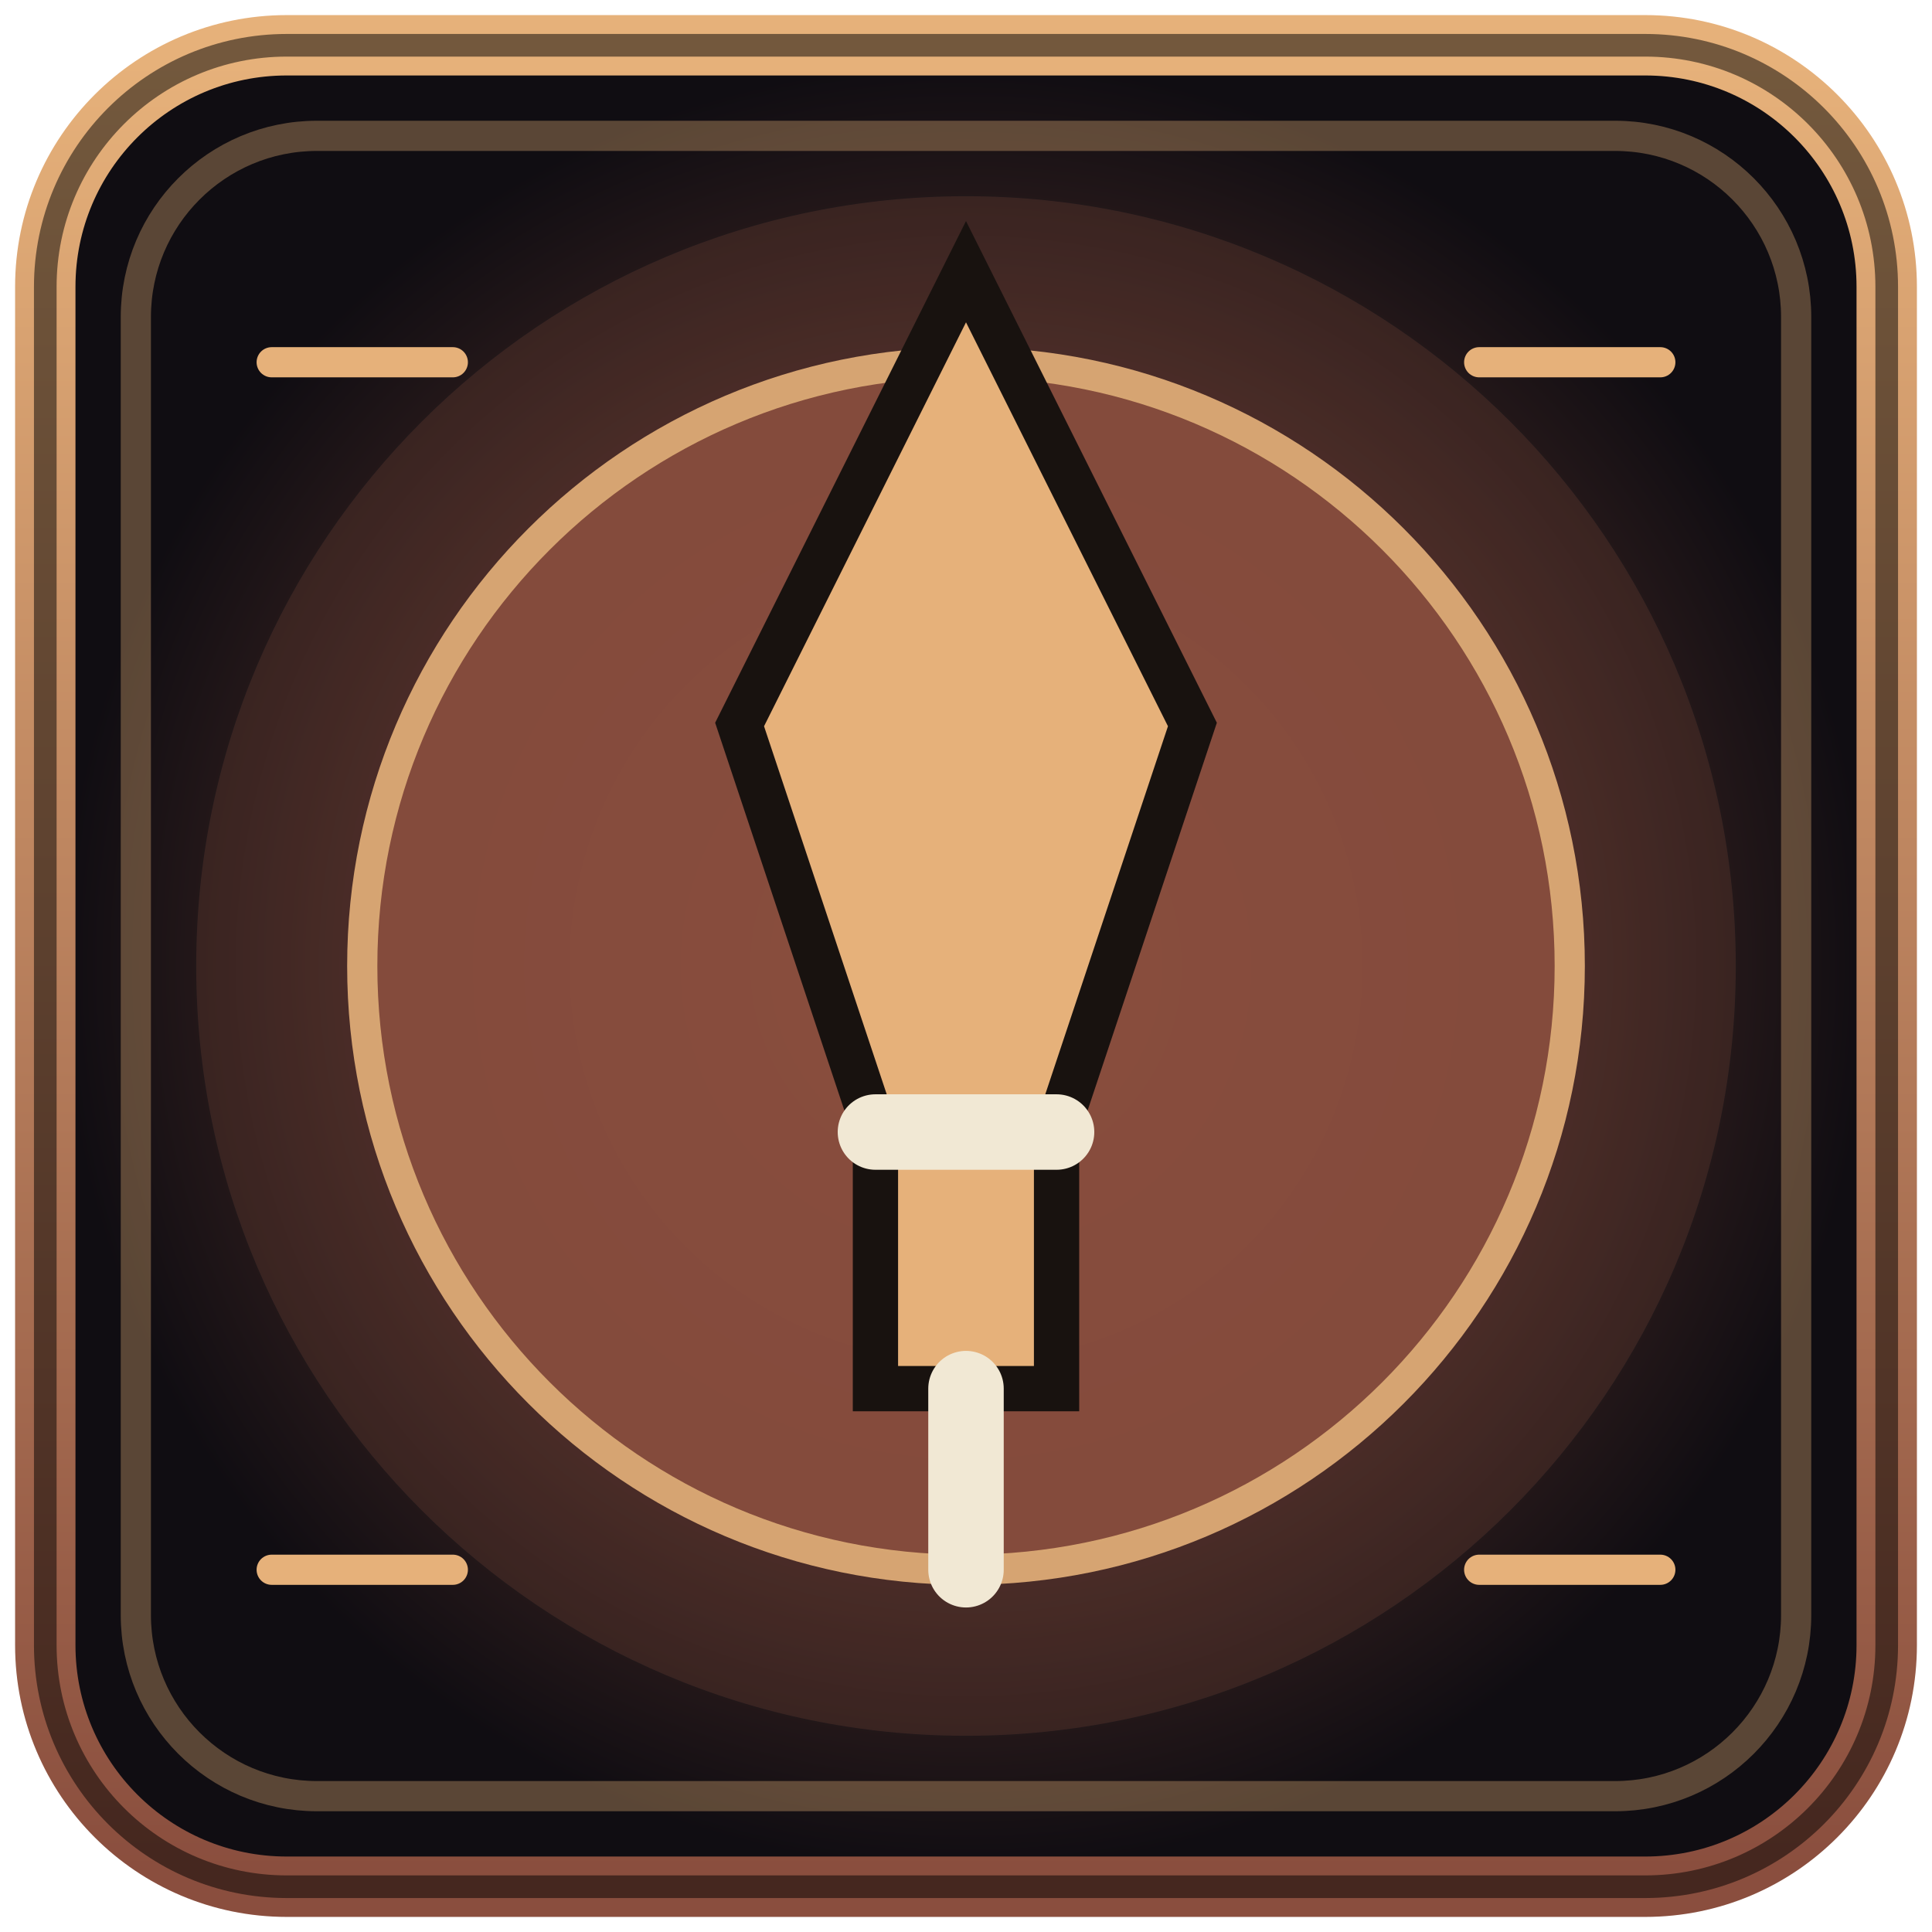
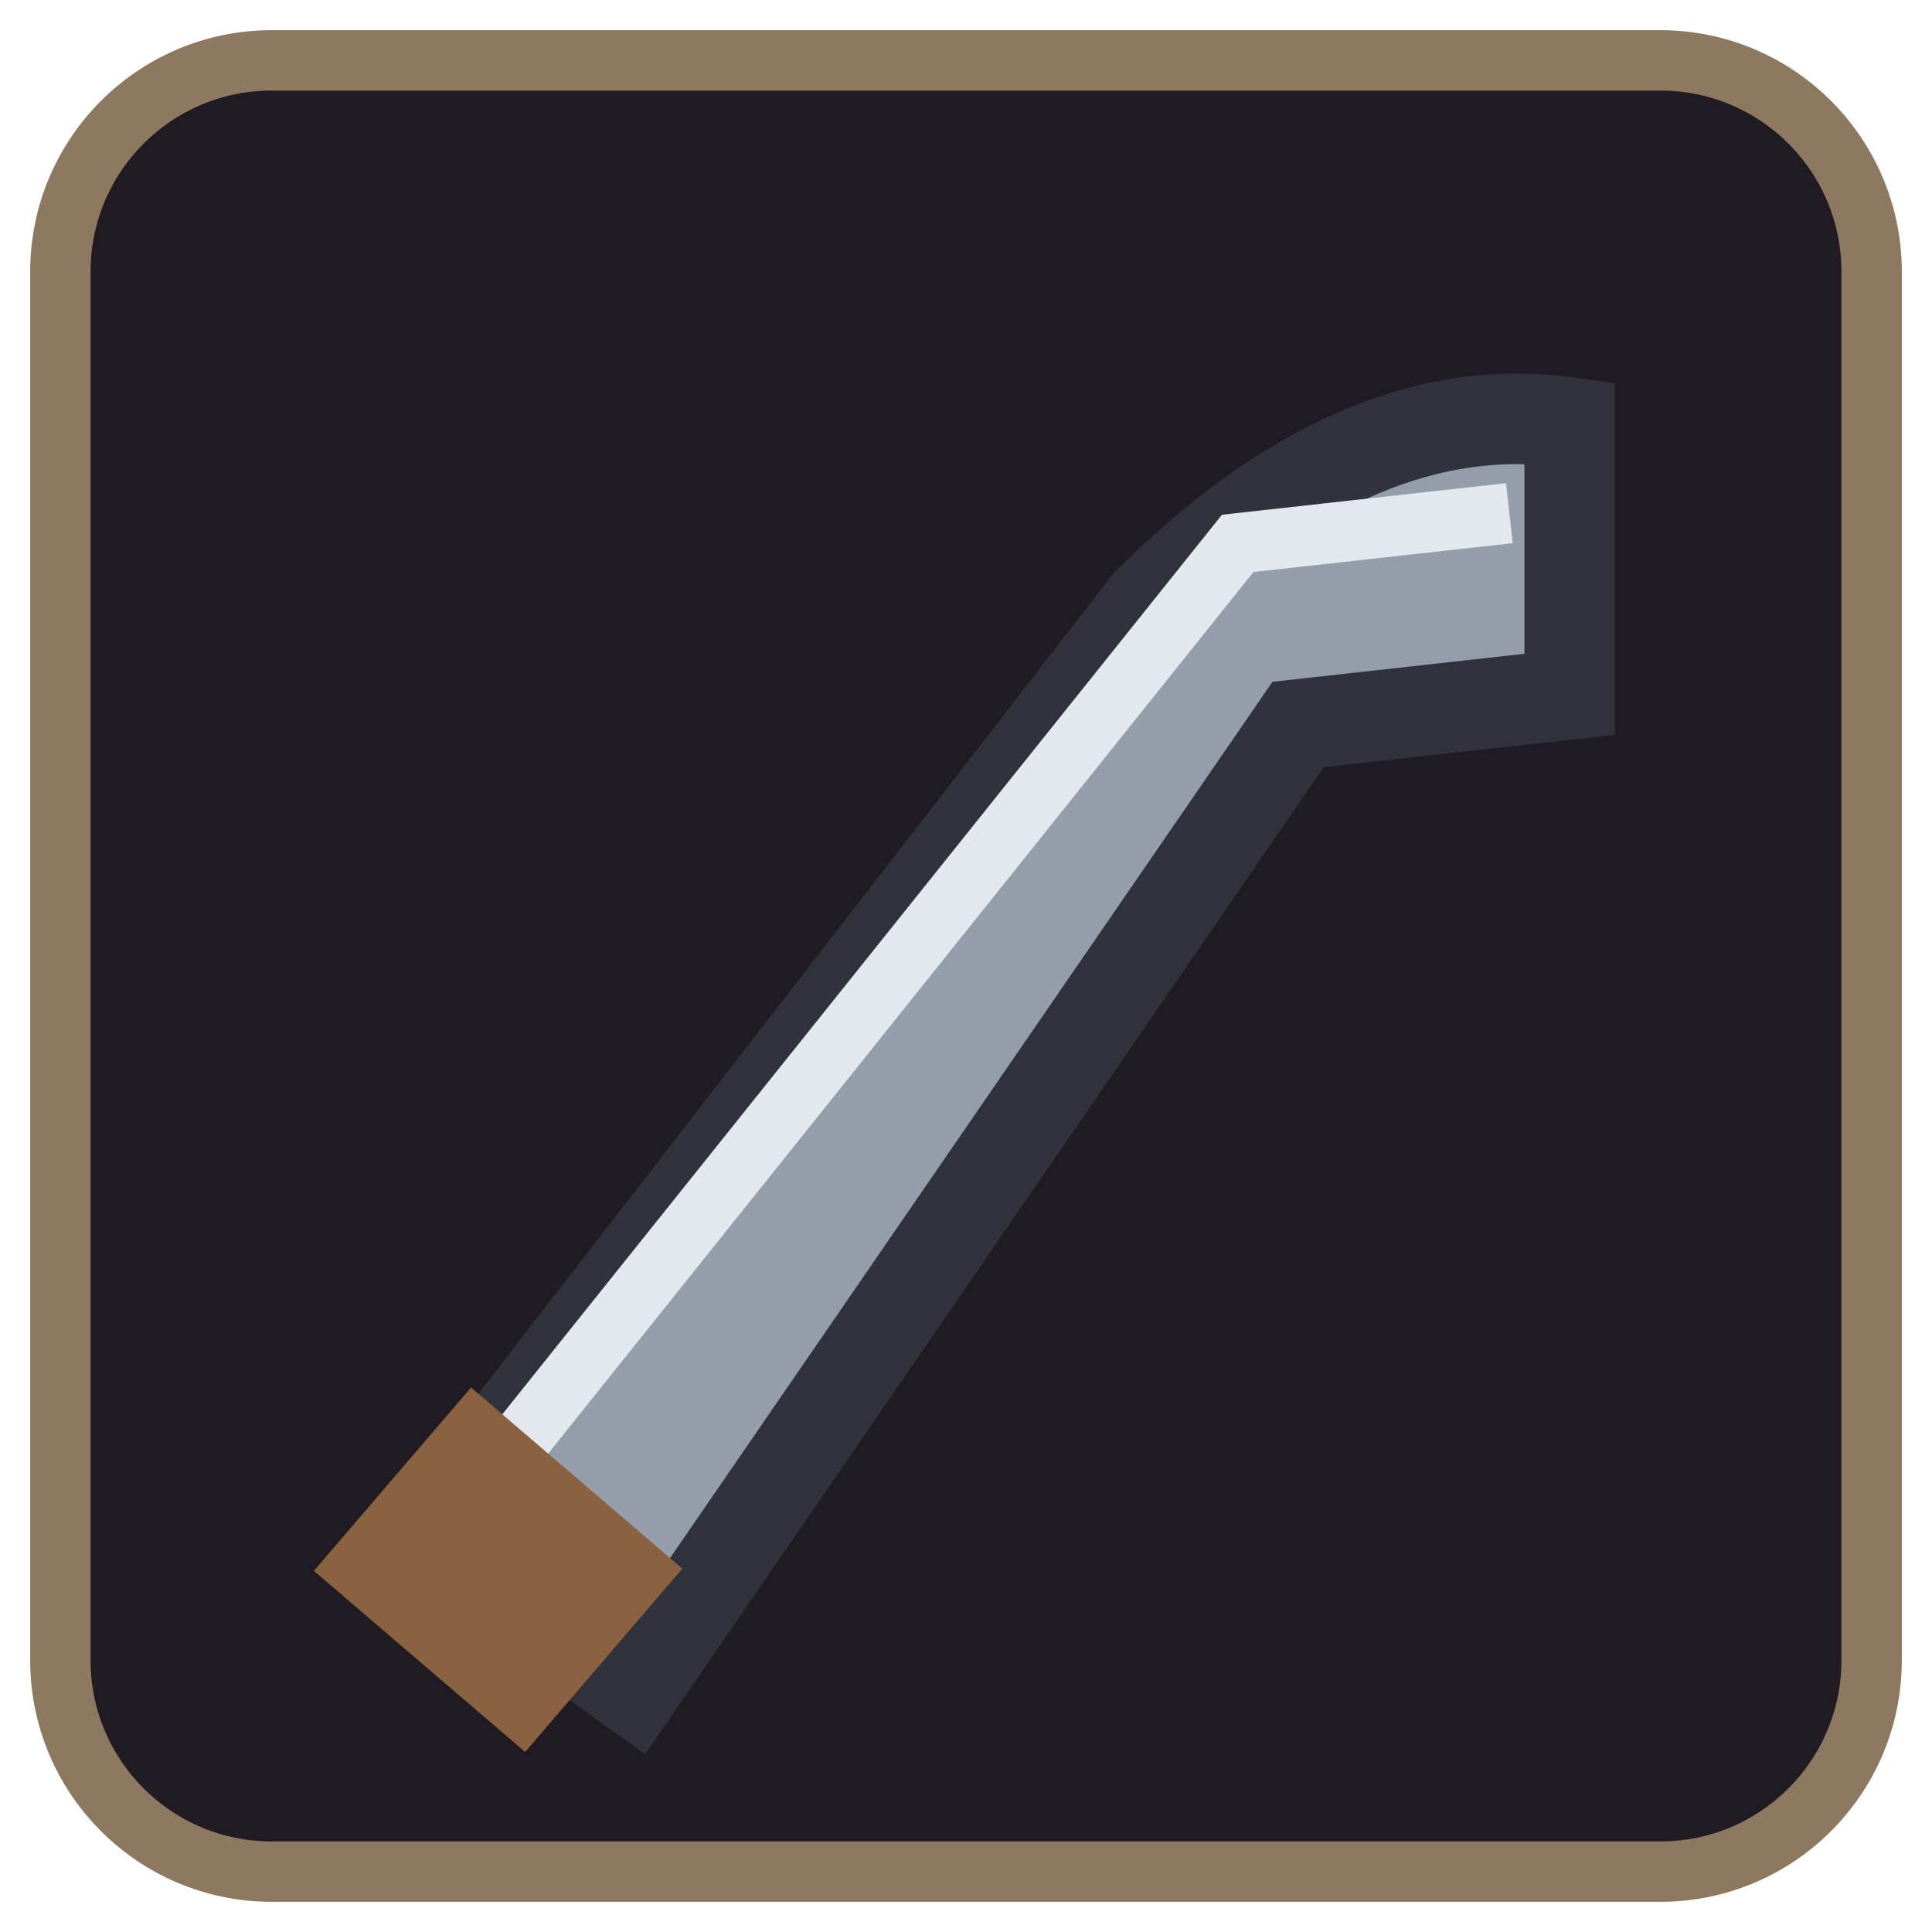
- <svg xmlns="http://www.w3.org/2000/svg" viewBox="0 0 128 128" width="128" height="128" role="img" aria-label="Bandit common monster part">
-   <defs>
-     <radialGradient id="bg">
-       <stop stop-color="#8a4e3e" />
-       <stop offset="1" stop-color="#100d12" />
-     </radialGradient>
-     <linearGradient id="rim" x1="0" y1="0" x2="0" y2="1">
-       <stop stop-color="#e6b17a" />
-       <stop offset="1" stop-color="#8a4e3e" />
-     </linearGradient>
-   </defs>
-   <rect x="3" y="3" width="122" height="122" rx="16" fill="url(#bg)" stroke="url(#rim)" stroke-width="4" />
-   <rect x="9" y="9" width="110" height="110" rx="12" fill="none" stroke="#e6b17a" stroke-opacity=".35" stroke-width="2" />
-   <circle cx="64" cy="64" r="51" fill="#8a4e3e" opacity=".23" />
-   <circle cx="64" cy="64" r="40" fill="#8a4e3e" stroke="#e6b17a" stroke-width="2" opacity=".9" />
-   <path d="M64 18 79 48 70 75 70 92 58 92 58 75 49 48Z" fill="#e6b17a" stroke="#18120f" stroke-width="3" />
-   <path d="M58 75h12M64 92v12" stroke="#f1e8d4" stroke-width="5" stroke-linecap="round" />
-   <path d="M18 24h12M98 104h12M18 104h12M98 24h12" stroke="#e6b17a" stroke-width="2" stroke-linecap="round" />
-   <rect x="3" y="3" width="122" height="122" rx="16" fill="none" stroke="#000" stroke-opacity=".5" stroke-width="1.5" />
+ <svg xmlns="http://www.w3.org/2000/svg" viewBox="0 0 64 64" role="img" aria-label="Bandit’s Lockpick">
+   <rect x="2" y="2" width="60" height="60" rx="7" fill="#211b23" stroke="#8c7960" stroke-width="2" />
+   <path d="m14 51 24-31q7-7 14-6v9l-9 1-22 32Z" fill="#939eaa" stroke="#30323c" stroke-width="3" />
+   <path d="m17 48 24-30 9-1" fill="none" stroke="#e2e8ed" stroke-width="2" />
+   <path d="m13 49 7 6" stroke="#8a623f" stroke-width="8" />
</svg>
